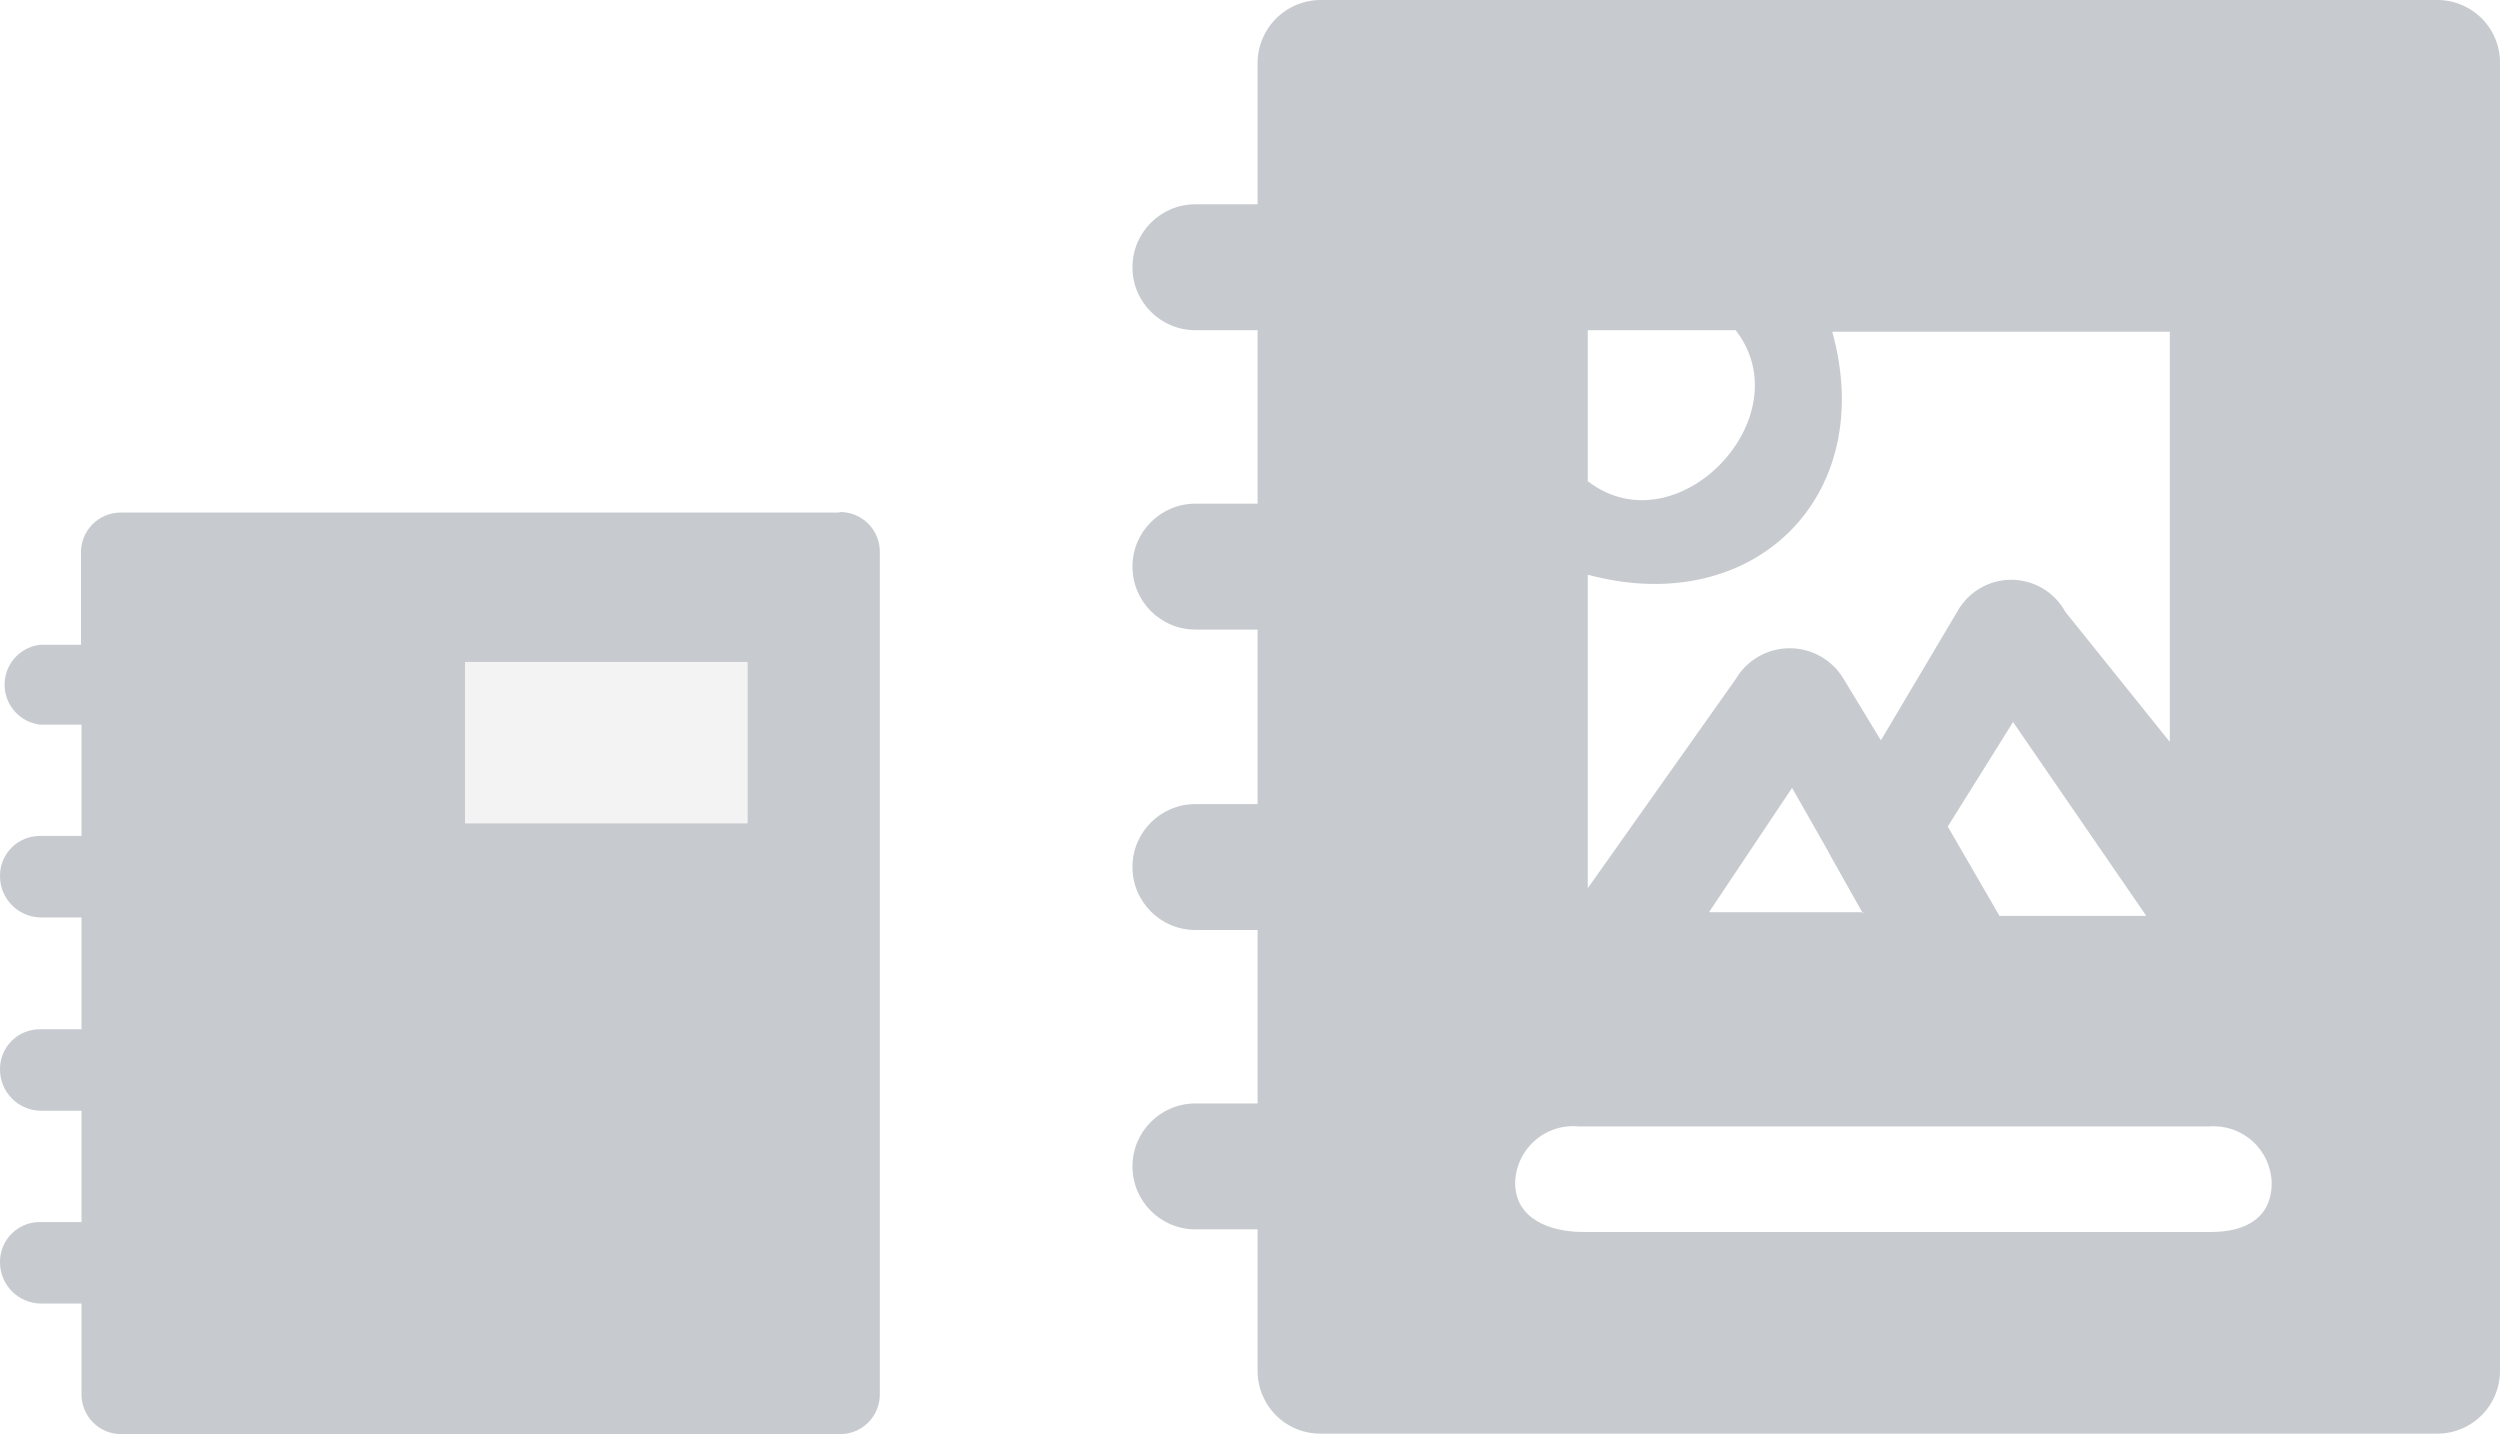
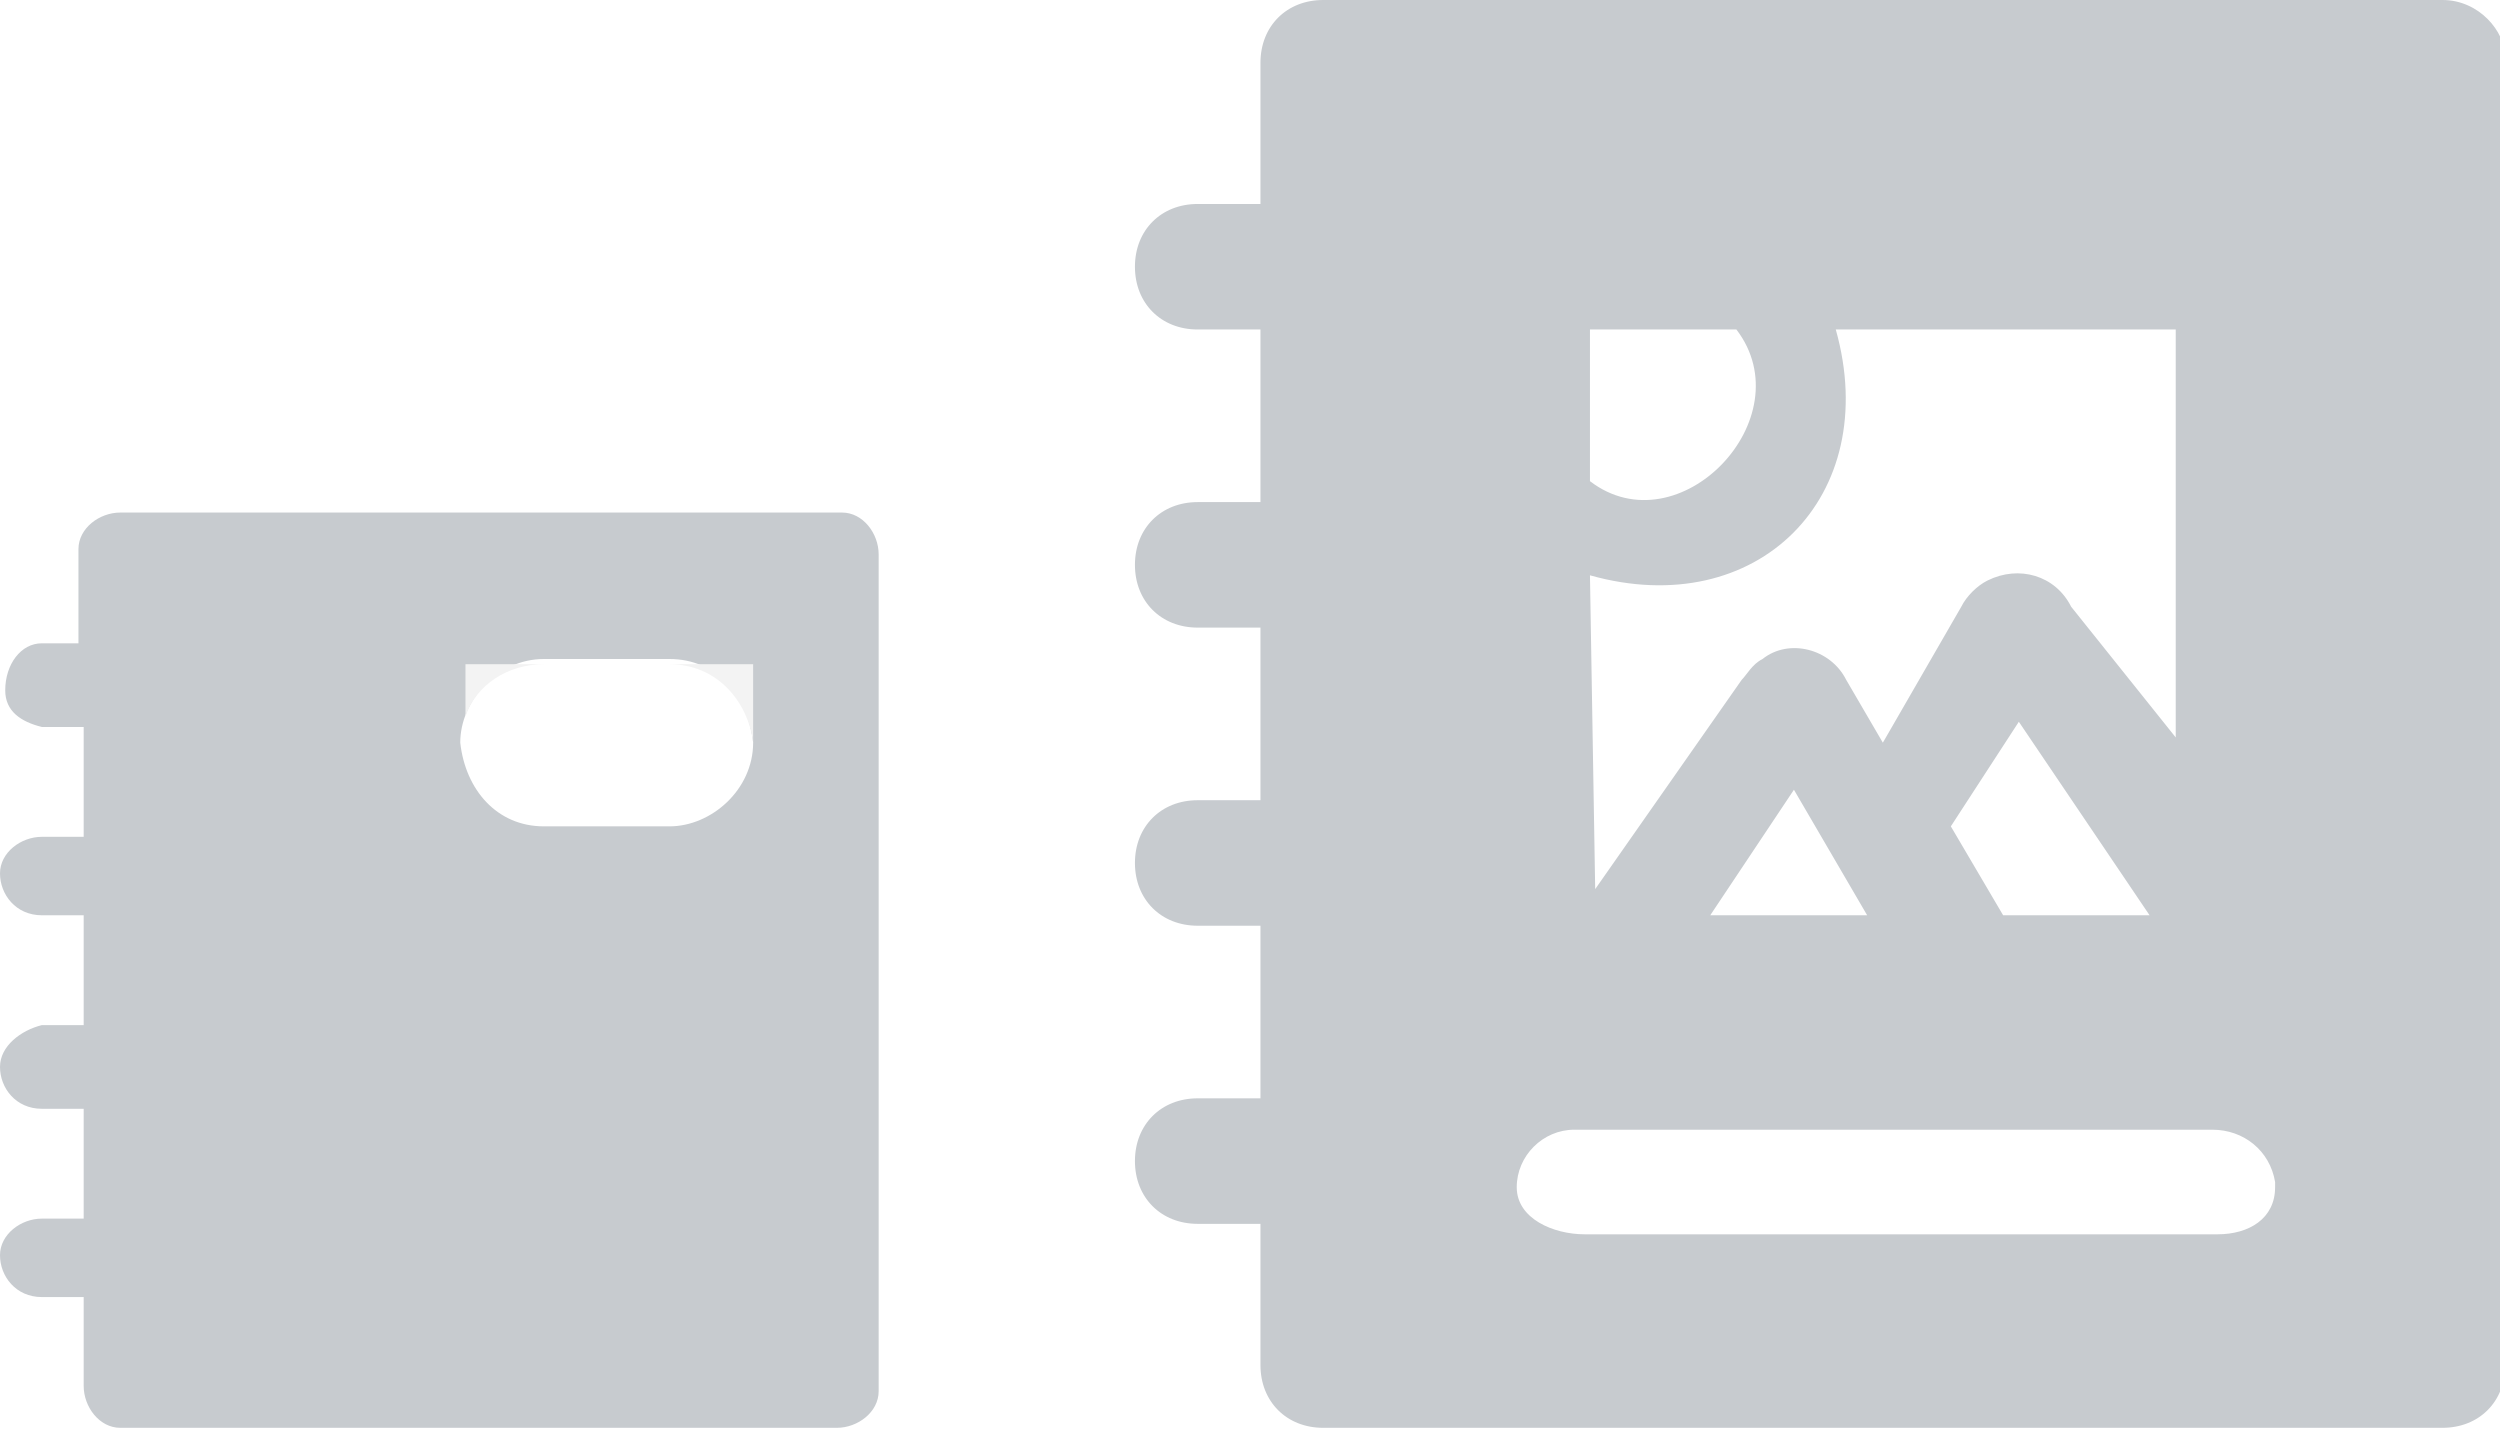
- <svg xmlns="http://www.w3.org/2000/svg" viewBox="0 0 47.85 27.44">
-   <defs>
-     <style>.cls-1{fill:#c7cbcf;fill-rule:evenodd;}.cls-2{fill:#f3f3f3;}</style>
-   </defs>
-   <g id="Слой_2" data-name="Слой 2">
-     <g id="Слой_1-2" data-name="Слой 1">
-       <path class="cls-1" d="M42.41,23.58H30.3c-.65,0-1.3-.26-1.3-.94a1.11,1.11,0,0,1,1.22-1.08H42.29a1.11,1.11,0,0,1,1.19,1.08c0,.68-.51.94-1.16.94Zm-6.75-6.12-2.95,0,1.59-2.38c1.39,2.44,0,0,1.36,2.41Zm1.62-1.64,1.25-2,2.55,3.71-2.81,0ZM30.39,11c3.15.85,5.56-1.47,4.68-4.65l6.46,0v7.85l-2-2.49a1.18,1.18,0,0,0-2.07,0L36,14.17,35.29,13a1.2,1.2,0,0,0-2.07,0l-2.83,4Zm0-4.68h2.83c1.3,1.67-1.13,4.2-2.83,2.89ZM46.66,0H25.29a1.21,1.21,0,0,0-1.22,1.22V3.91H22.88a1.2,1.2,0,1,0,0,2.41h1.19V9.64H22.88a1.2,1.2,0,1,0,0,2.41h1.19v3.34H22.88a1.2,1.2,0,1,0,0,2.41h1.19v3.32H22.88a1.2,1.2,0,1,0,0,2.41h1.19v2.72a1.2,1.2,0,0,0,1.22,1.19H46.66a1.2,1.2,0,0,0,1.19-1.19v-25A1.2,1.2,0,0,0,46.66,0Z" />
-       <path class="cls-1" d="M16.07,9.81H2.32a.76.76,0,0,0-.77.77v1.76H.77a.77.77,0,0,0,0,1.53h.79V16H.77a.76.76,0,0,0-.77.77.79.79,0,0,0,.77.79h.79V19.7H.77a.76.76,0,0,0-.77.77.79.79,0,0,0,.77.79h.79v2.13H.77a.76.76,0,0,0-.77.77.79.79,0,0,0,.77.79h.79v1.73a.76.76,0,0,0,.77.77H16.07a.76.76,0,0,0,.77-.77V10.57a.76.76,0,0,0-.77-.77Z" />
-       <rect class="cls-2" x="8.9" y="12.67" width="5.41" height="3.09" />
+ <svg xmlns="http://www.w3.org/2000/svg" version="1.1" id="Слой_1" x="0px" y="0px" viewBox="0 0 47.8 27.4" style="enable-background:new 0 0 47.8 27.4;" xml:space="preserve">
+   <style type="text/css">
+ 	.st0{fill:#C7CBCF;}
+ 	.st1{fill:#F3F3F3;}
+ </style>
+   <g id="Слой_2">
+     <g id="Слой_1-2">
+       <path class="st0" d="M42.4,23.6H30.3c-0.6,0-1.3-0.3-1.3-0.9c0-0.6,0.5-1.1,1.1-1.1c0,0,0.1,0,0.1,0h12.1c0.6,0,1.1,0.4,1.2,1    c0,0,0,0,0,0.1C43.5,23.3,43,23.6,42.4,23.6L42.4,23.6z M35.7,17.5h-3l1.6-2.4C35.7,17.5,34.3,15.1,35.7,17.5L35.7,17.5z     M37.3,15.8l1.3-2l2.5,3.7h-2.8L37.3,15.8z M30.4,11c3.2,0.9,5.6-1.5,4.7-4.7h6.5v7.8l-2-2.5c-0.3-0.6-1-0.8-1.6-0.5    c-0.2,0.1-0.4,0.3-0.5,0.5L36,14.2L35.3,13c-0.3-0.6-1.1-0.8-1.6-0.4c-0.2,0.1-0.3,0.3-0.4,0.4l-2.8,4L30.4,11z M30.4,6.3h2.8    c1.3,1.7-1.1,4.2-2.8,2.9L30.4,6.3z M46.7,0H25.3c-0.7,0-1.2,0.5-1.2,1.2c0,0,0,0,0,0v2.7h-1.2c-0.7,0-1.2,0.5-1.2,1.2    s0.5,1.2,1.2,1.2h1.2v3.3h-1.2c-0.7,0-1.2,0.5-1.2,1.2s0.5,1.2,1.2,1.2h1.2v3.3h-1.2c-0.7,0-1.2,0.5-1.2,1.2    c0,0.7,0.5,1.2,1.2,1.2h1.2v3.3h-1.2c-0.7,0-1.2,0.5-1.2,1.2s0.5,1.2,1.2,1.2h1.2v2.7c0,0.7,0.5,1.2,1.2,1.2c0,0,0,0,0,0h21.4    c0.7,0,1.2-0.5,1.2-1.2v-25C47.9,0.6,47.4,0,46.7,0C46.7,0,46.7,0,46.7,0z" />
+       <path class="st0" d="M16.1,9.8C16.1,9.8,16.1,9.8,16.1,9.8L16.1,9.8l-13.8,0c-0.4,0-0.8,0.3-0.8,0.7c0,0,0,0,0,0v1.8H0.8    c-0.4,0-0.7,0.4-0.7,0.9c0,0.4,0.3,0.6,0.7,0.7h0.8V16H0.8C0.4,16,0,16.3,0,16.7c0,0,0,0,0,0c0,0.4,0.3,0.8,0.8,0.8h0.8v2.1H0.8    C0.4,19.7,0,20,0,20.4c0,0,0,0,0,0c0,0.4,0.3,0.8,0.8,0.8h0.8v2.1H0.8c-0.4,0-0.8,0.3-0.8,0.7c0,0,0,0,0,0c0,0.4,0.3,0.8,0.8,0.8    h0.8v1.7c0,0.4,0.3,0.8,0.7,0.8c0,0,0,0,0,0h13.7c0.4,0,0.8-0.3,0.8-0.7c0,0,0,0,0,0V10.6C16.8,10.2,16.5,9.8,16.1,9.8z     M12.8,15.8h-2.4c-0.9,0-1.5-0.7-1.6-1.6c0-0.8,0.7-1.6,1.6-1.6h2.4c0.9,0,1.5,0.7,1.6,1.6C14.4,15.1,13.6,15.8,12.8,15.8z" />
+       <path class="st1" d="M10.4,12.7h2.4c0.9,0,1.5,0.7,1.6,1.5v-1.5H8.9v1C9.1,13.1,9.7,12.7,10.4,12.7z" />
    </g>
  </g>
</svg>
